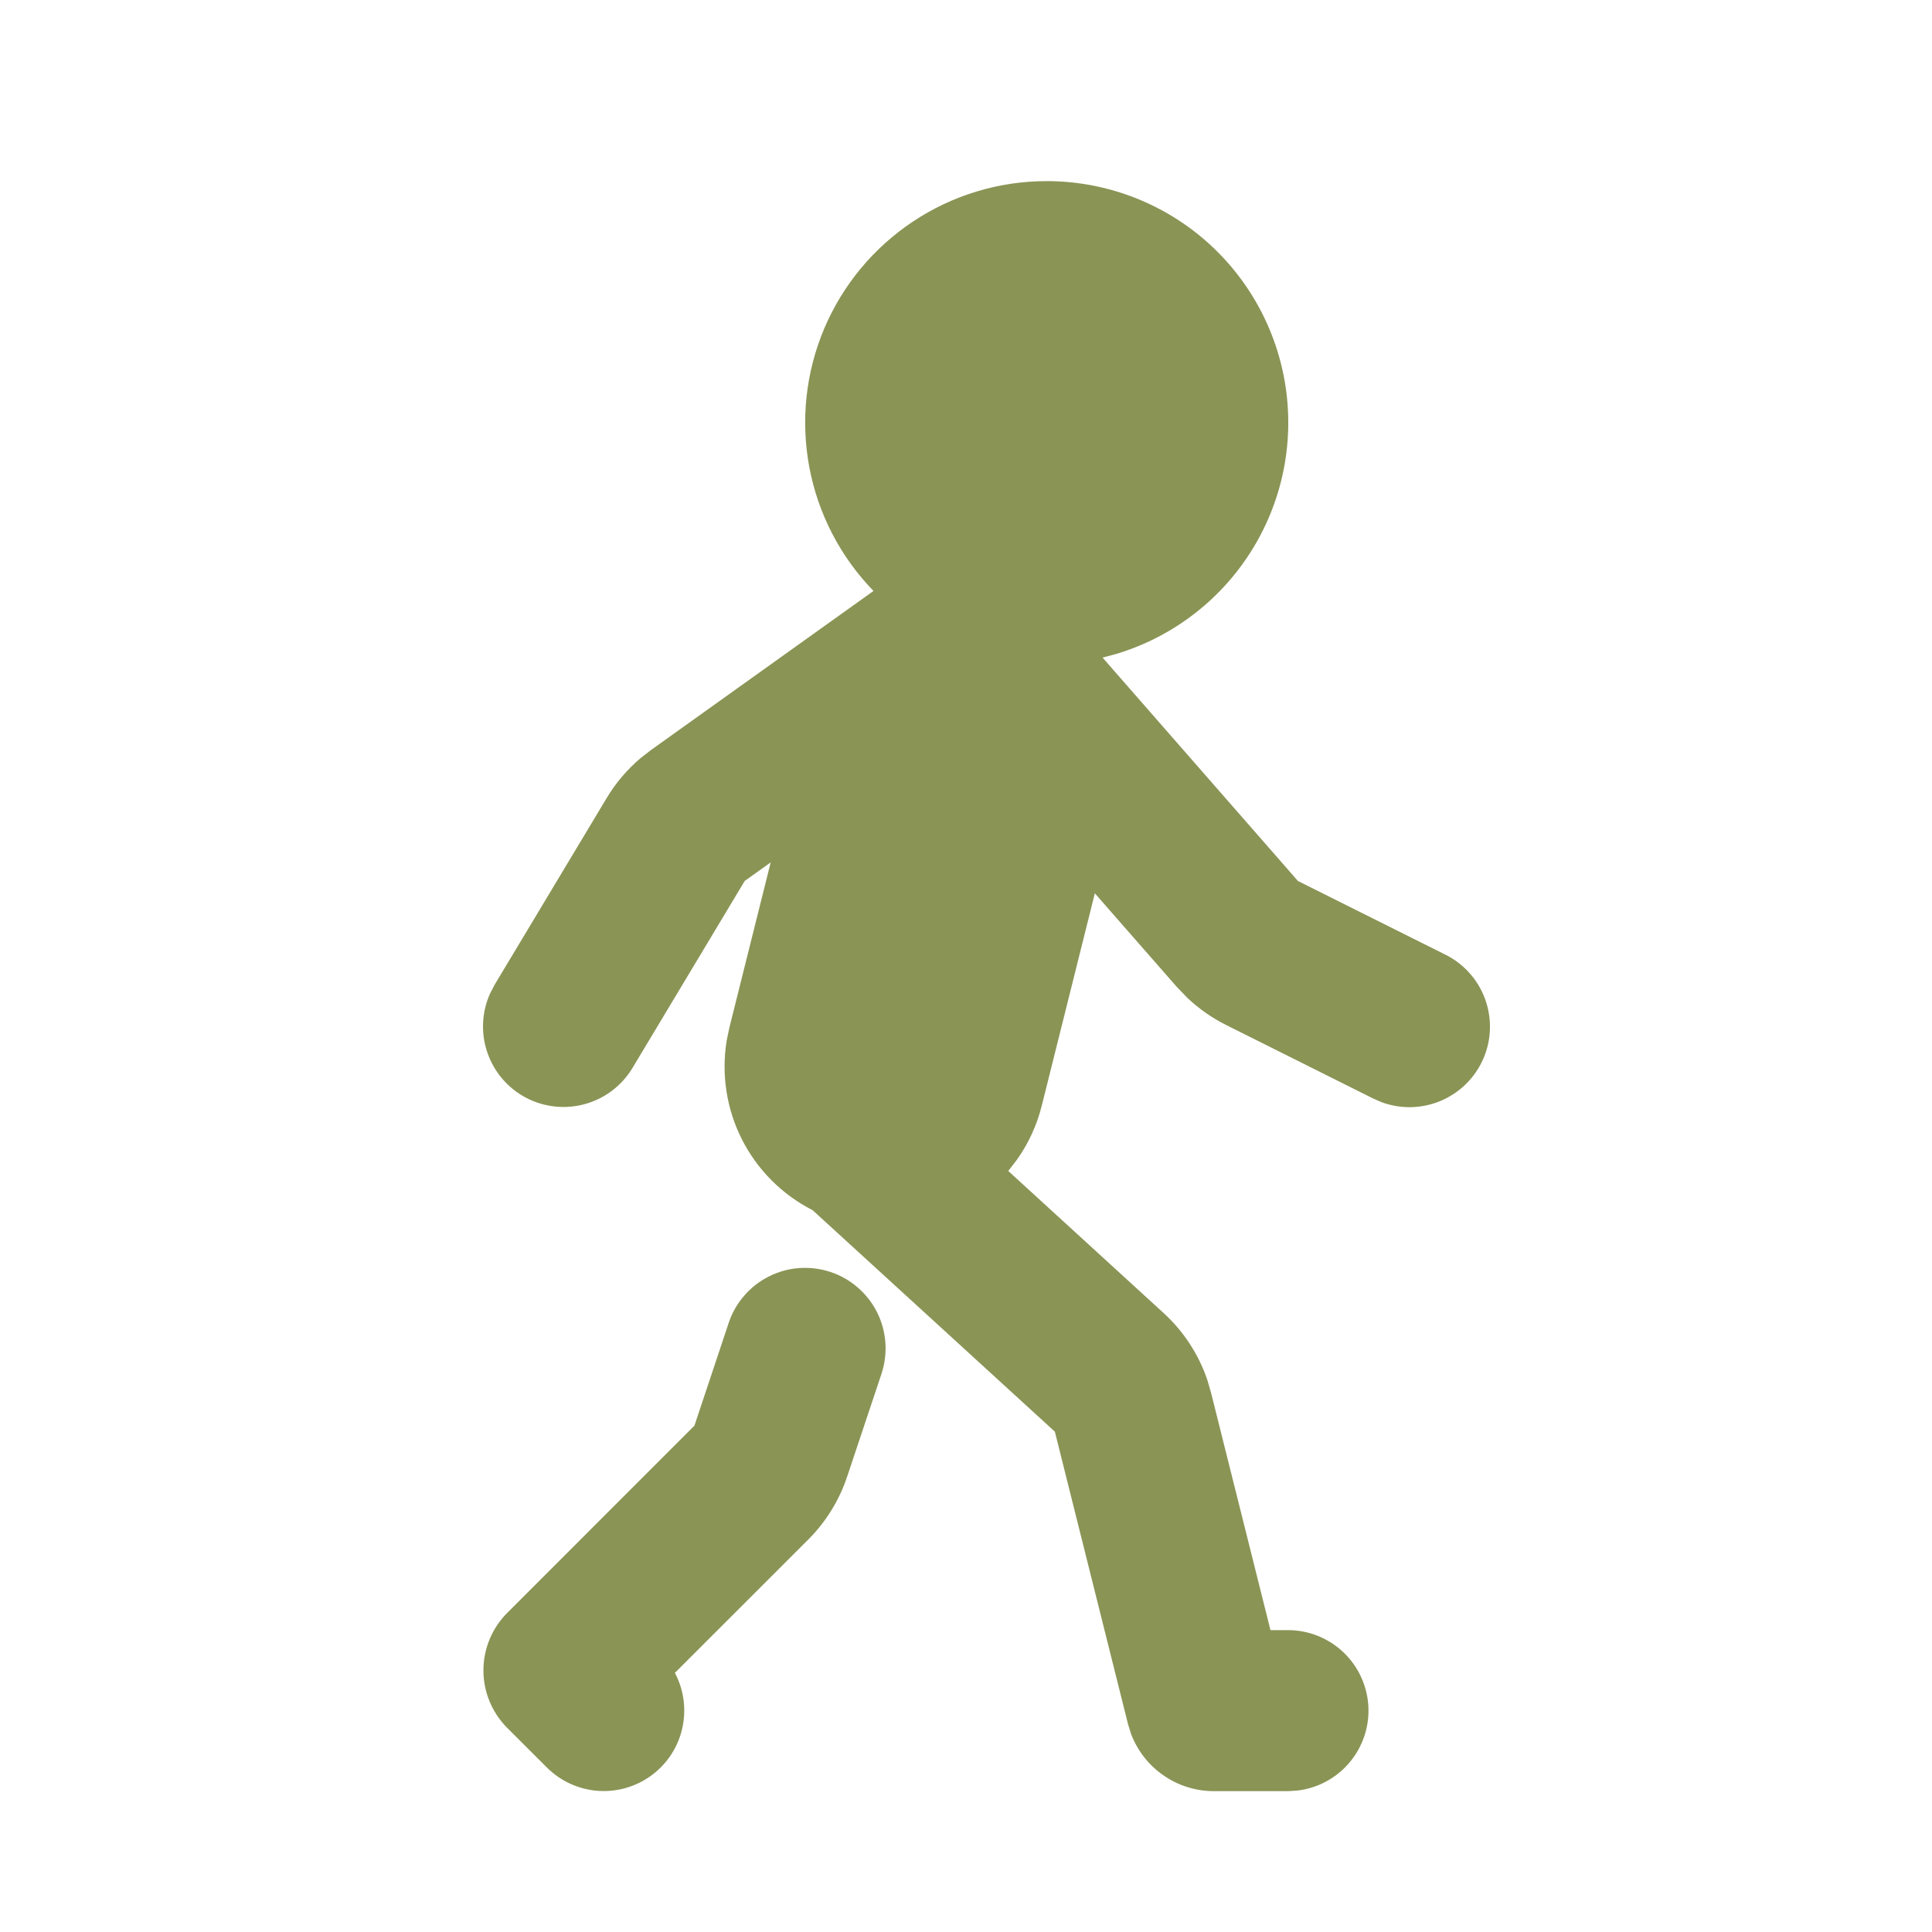
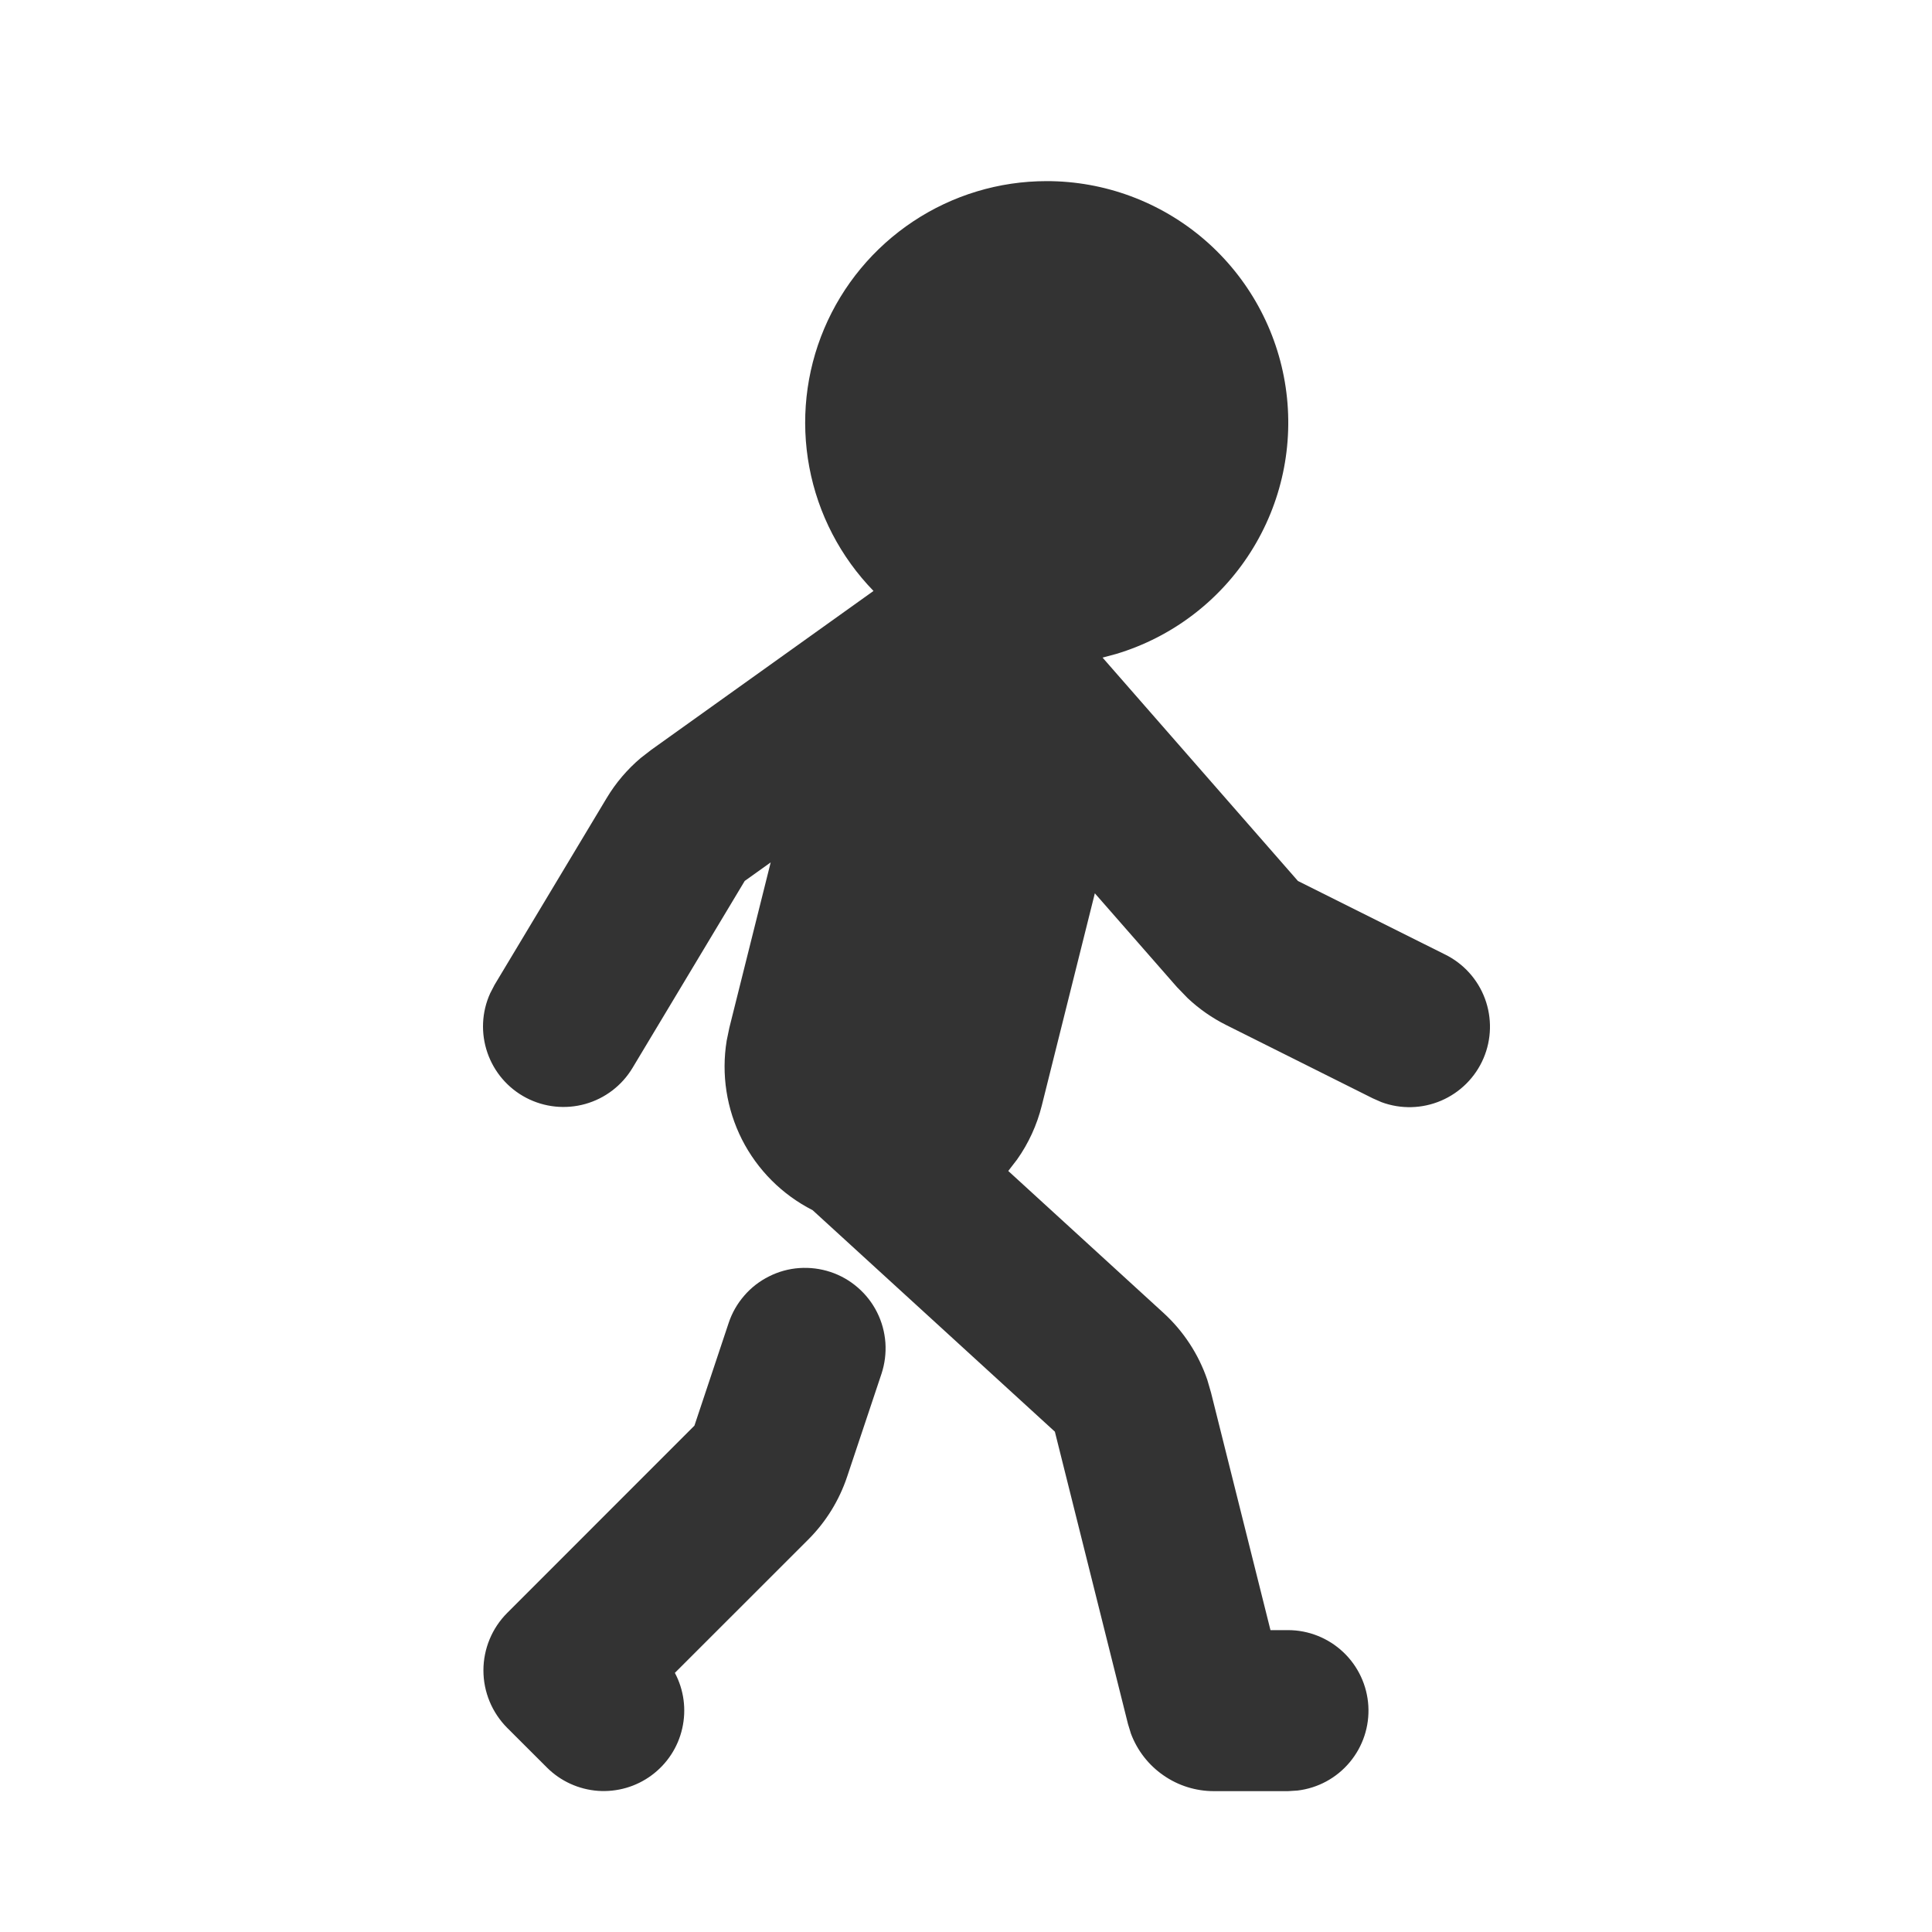
<svg xmlns="http://www.w3.org/2000/svg" width="32" height="32" viewBox="0 0 32 32" fill="none">
-   <path d="M17.334 3C18.295 2.999 19.223 3.344 19.951 3.971C20.678 4.599 21.155 5.466 21.295 6.416C21.435 7.367 21.229 8.335 20.713 9.146C20.198 9.956 19.409 10.554 18.489 10.831L18.262 10.892L21.498 14.592L23.93 15.807C24.238 15.957 24.476 16.22 24.595 16.54C24.714 16.861 24.706 17.215 24.571 17.53C24.436 17.845 24.185 18.095 23.871 18.23C23.556 18.365 23.202 18.374 22.881 18.255L22.738 18.192L20.306 16.976C20.075 16.86 19.861 16.711 19.672 16.533L19.492 16.347L18.134 14.796L17.255 18.313C17.175 18.633 17.037 18.936 16.846 19.205L16.7 19.395L19.27 21.745C19.601 22.047 19.851 22.428 19.996 22.852L20.058 23.065L21.043 27H21.334C21.674 27 22.001 27.131 22.248 27.364C22.495 27.597 22.644 27.916 22.664 28.255C22.684 28.594 22.574 28.928 22.355 29.189C22.137 29.45 21.828 29.617 21.491 29.657L21.334 29.667H20.105C19.807 29.667 19.515 29.576 19.27 29.405C19.024 29.235 18.837 28.994 18.732 28.715L18.683 28.555L17.472 23.713L13.459 20.044C12.954 19.787 12.545 19.377 12.289 18.873C12.034 18.368 11.945 17.796 12.036 17.237L12.081 17.02L12.765 14.284L12.335 14.591L10.477 17.687C10.302 17.979 10.022 18.193 9.695 18.285C9.367 18.377 9.017 18.341 8.715 18.183C8.413 18.025 8.184 17.758 8.073 17.436C7.962 17.114 7.978 16.762 8.119 16.452L8.191 16.313L10.048 13.219C10.198 12.968 10.389 12.744 10.612 12.555L10.785 12.421L14.468 9.788C13.92 9.224 13.55 8.512 13.405 7.739C13.26 6.966 13.345 6.168 13.651 5.444C13.957 4.72 14.47 4.102 15.125 3.667C15.78 3.232 16.548 3 17.334 3ZM13.756 21.068C13.922 21.123 14.076 21.211 14.208 21.326C14.34 21.44 14.449 21.58 14.527 21.736C14.606 21.893 14.652 22.064 14.665 22.238C14.677 22.413 14.655 22.588 14.6 22.755L14.032 24.456C13.901 24.849 13.681 25.206 13.388 25.499L11.178 27.708C11.328 27.99 11.371 28.316 11.3 28.628C11.23 28.939 11.05 29.214 10.793 29.404C10.537 29.594 10.22 29.685 9.902 29.662C9.584 29.638 9.284 29.501 9.059 29.276L8.401 28.619C8.149 28.366 8.007 28.024 8.007 27.667C8.007 27.31 8.149 26.967 8.401 26.715L11.502 23.613L12.069 21.912C12.124 21.746 12.212 21.592 12.327 21.46C12.441 21.327 12.581 21.219 12.738 21.141C12.894 21.062 13.065 21.015 13.239 21.003C13.414 20.991 13.59 21.013 13.756 21.068Z" fill="#8A9455" />
+   <path d="M17.334 3C18.295 2.999 19.223 3.344 19.951 3.971C20.678 4.599 21.155 5.466 21.295 6.416C21.435 7.367 21.229 8.335 20.713 9.146C20.198 9.956 19.409 10.554 18.489 10.831L18.262 10.892L21.498 14.592L23.93 15.807C24.238 15.957 24.476 16.22 24.595 16.54C24.714 16.861 24.706 17.215 24.571 17.53C24.436 17.845 24.185 18.095 23.871 18.23C23.556 18.365 23.202 18.374 22.881 18.255L22.738 18.192L20.306 16.976C20.075 16.86 19.861 16.711 19.672 16.533L19.492 16.347L18.134 14.796L17.255 18.313C17.175 18.633 17.037 18.936 16.846 19.205L16.7 19.395L19.27 21.745C19.601 22.047 19.851 22.428 19.996 22.852L20.058 23.065L21.043 27H21.334C21.674 27 22.001 27.131 22.248 27.364C22.495 27.597 22.644 27.916 22.664 28.255C22.684 28.594 22.574 28.928 22.355 29.189C22.137 29.45 21.828 29.617 21.491 29.657L21.334 29.667H20.105C19.807 29.667 19.515 29.576 19.27 29.405C19.024 29.235 18.837 28.994 18.732 28.715L18.683 28.555L17.472 23.713L13.459 20.044C12.954 19.787 12.545 19.377 12.289 18.873C12.034 18.368 11.945 17.796 12.036 17.237L12.081 17.02L12.765 14.284L12.335 14.591L10.477 17.687C10.302 17.979 10.022 18.193 9.695 18.285C9.367 18.377 9.017 18.341 8.715 18.183C8.413 18.025 8.184 17.758 8.073 17.436C7.962 17.114 7.978 16.762 8.119 16.452L8.191 16.313L10.048 13.219C10.198 12.968 10.389 12.744 10.612 12.555L10.785 12.421L14.468 9.788C13.92 9.224 13.55 8.512 13.405 7.739C13.26 6.966 13.345 6.168 13.651 5.444C13.957 4.72 14.47 4.102 15.125 3.667C15.78 3.232 16.548 3 17.334 3ZM13.756 21.068C13.922 21.123 14.076 21.211 14.208 21.326C14.34 21.44 14.449 21.58 14.527 21.736C14.606 21.893 14.652 22.064 14.665 22.238C14.677 22.413 14.655 22.588 14.6 22.755L14.032 24.456C13.901 24.849 13.681 25.206 13.388 25.499L11.178 27.708C11.328 27.99 11.371 28.316 11.3 28.628C11.23 28.939 11.05 29.214 10.793 29.404C10.537 29.594 10.22 29.685 9.902 29.662C9.584 29.638 9.284 29.501 9.059 29.276L8.401 28.619C8.149 28.366 8.007 28.024 8.007 27.667C8.007 27.31 8.149 26.967 8.401 26.715L11.502 23.613L12.069 21.912C12.124 21.746 12.212 21.592 12.327 21.46C12.441 21.327 12.581 21.219 12.738 21.141C12.894 21.062 13.065 21.015 13.239 21.003C13.414 20.991 13.59 21.013 13.756 21.068Z" fill="#333333" />
</svg>
